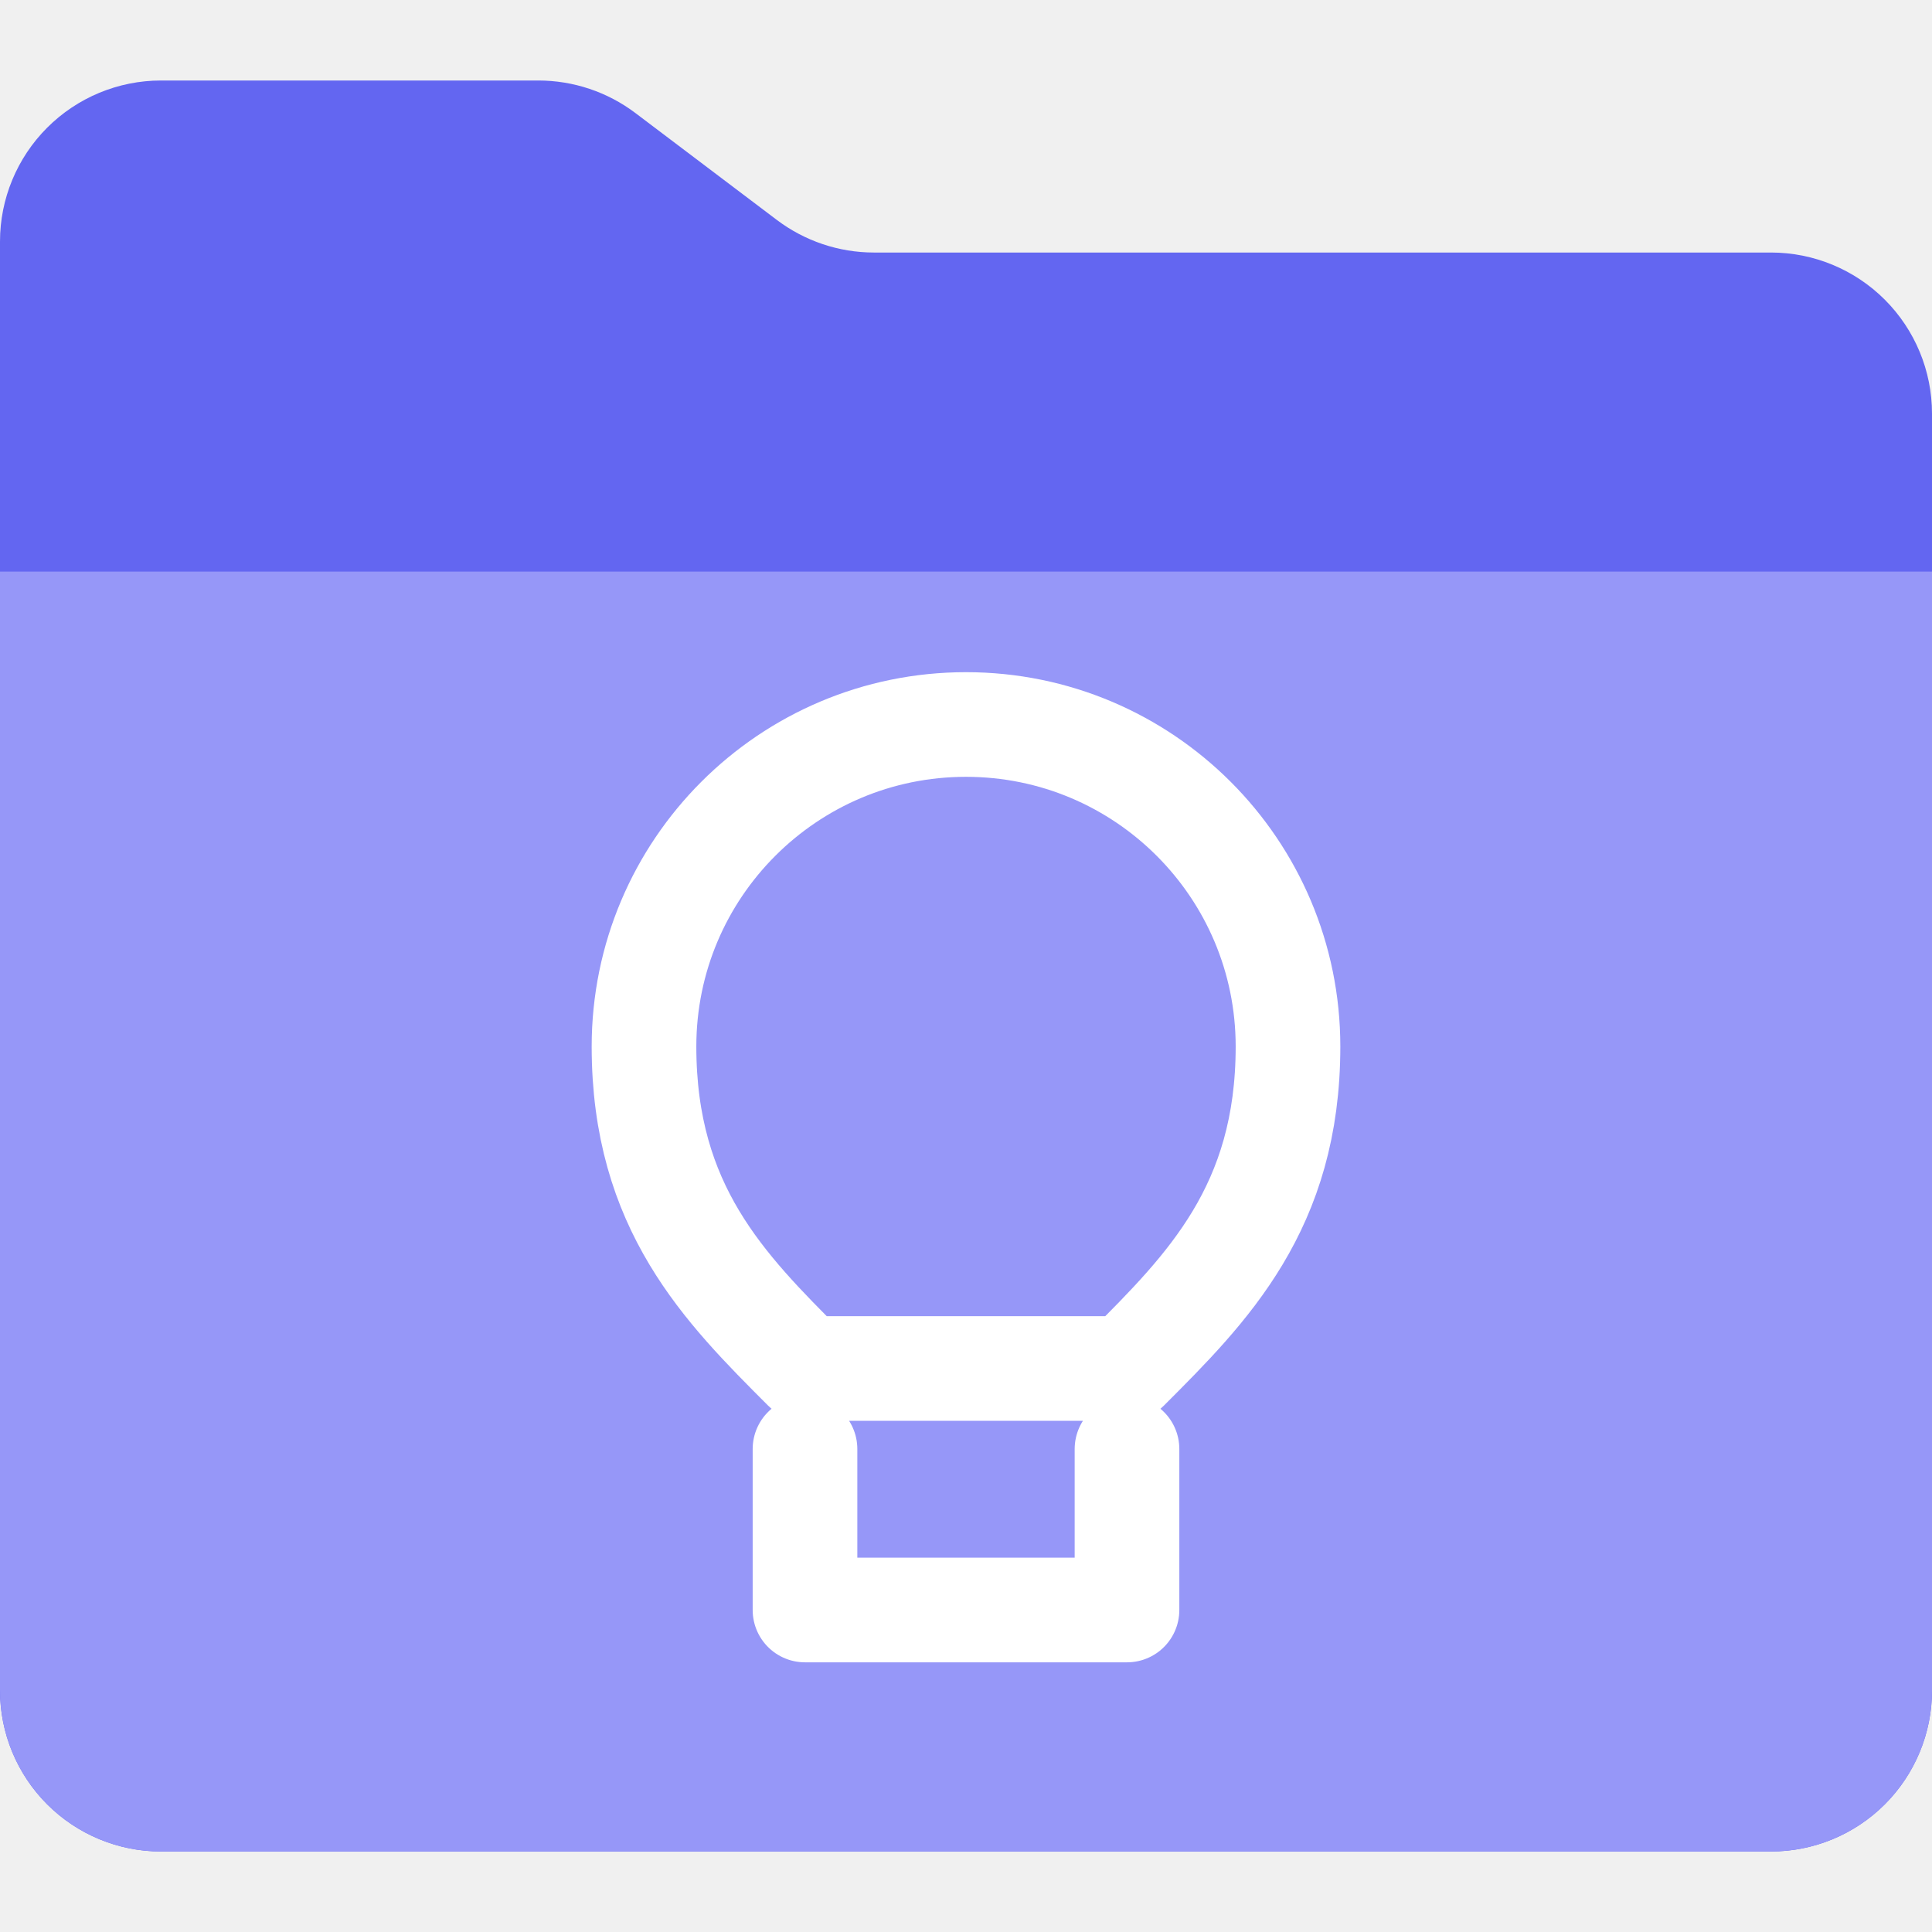
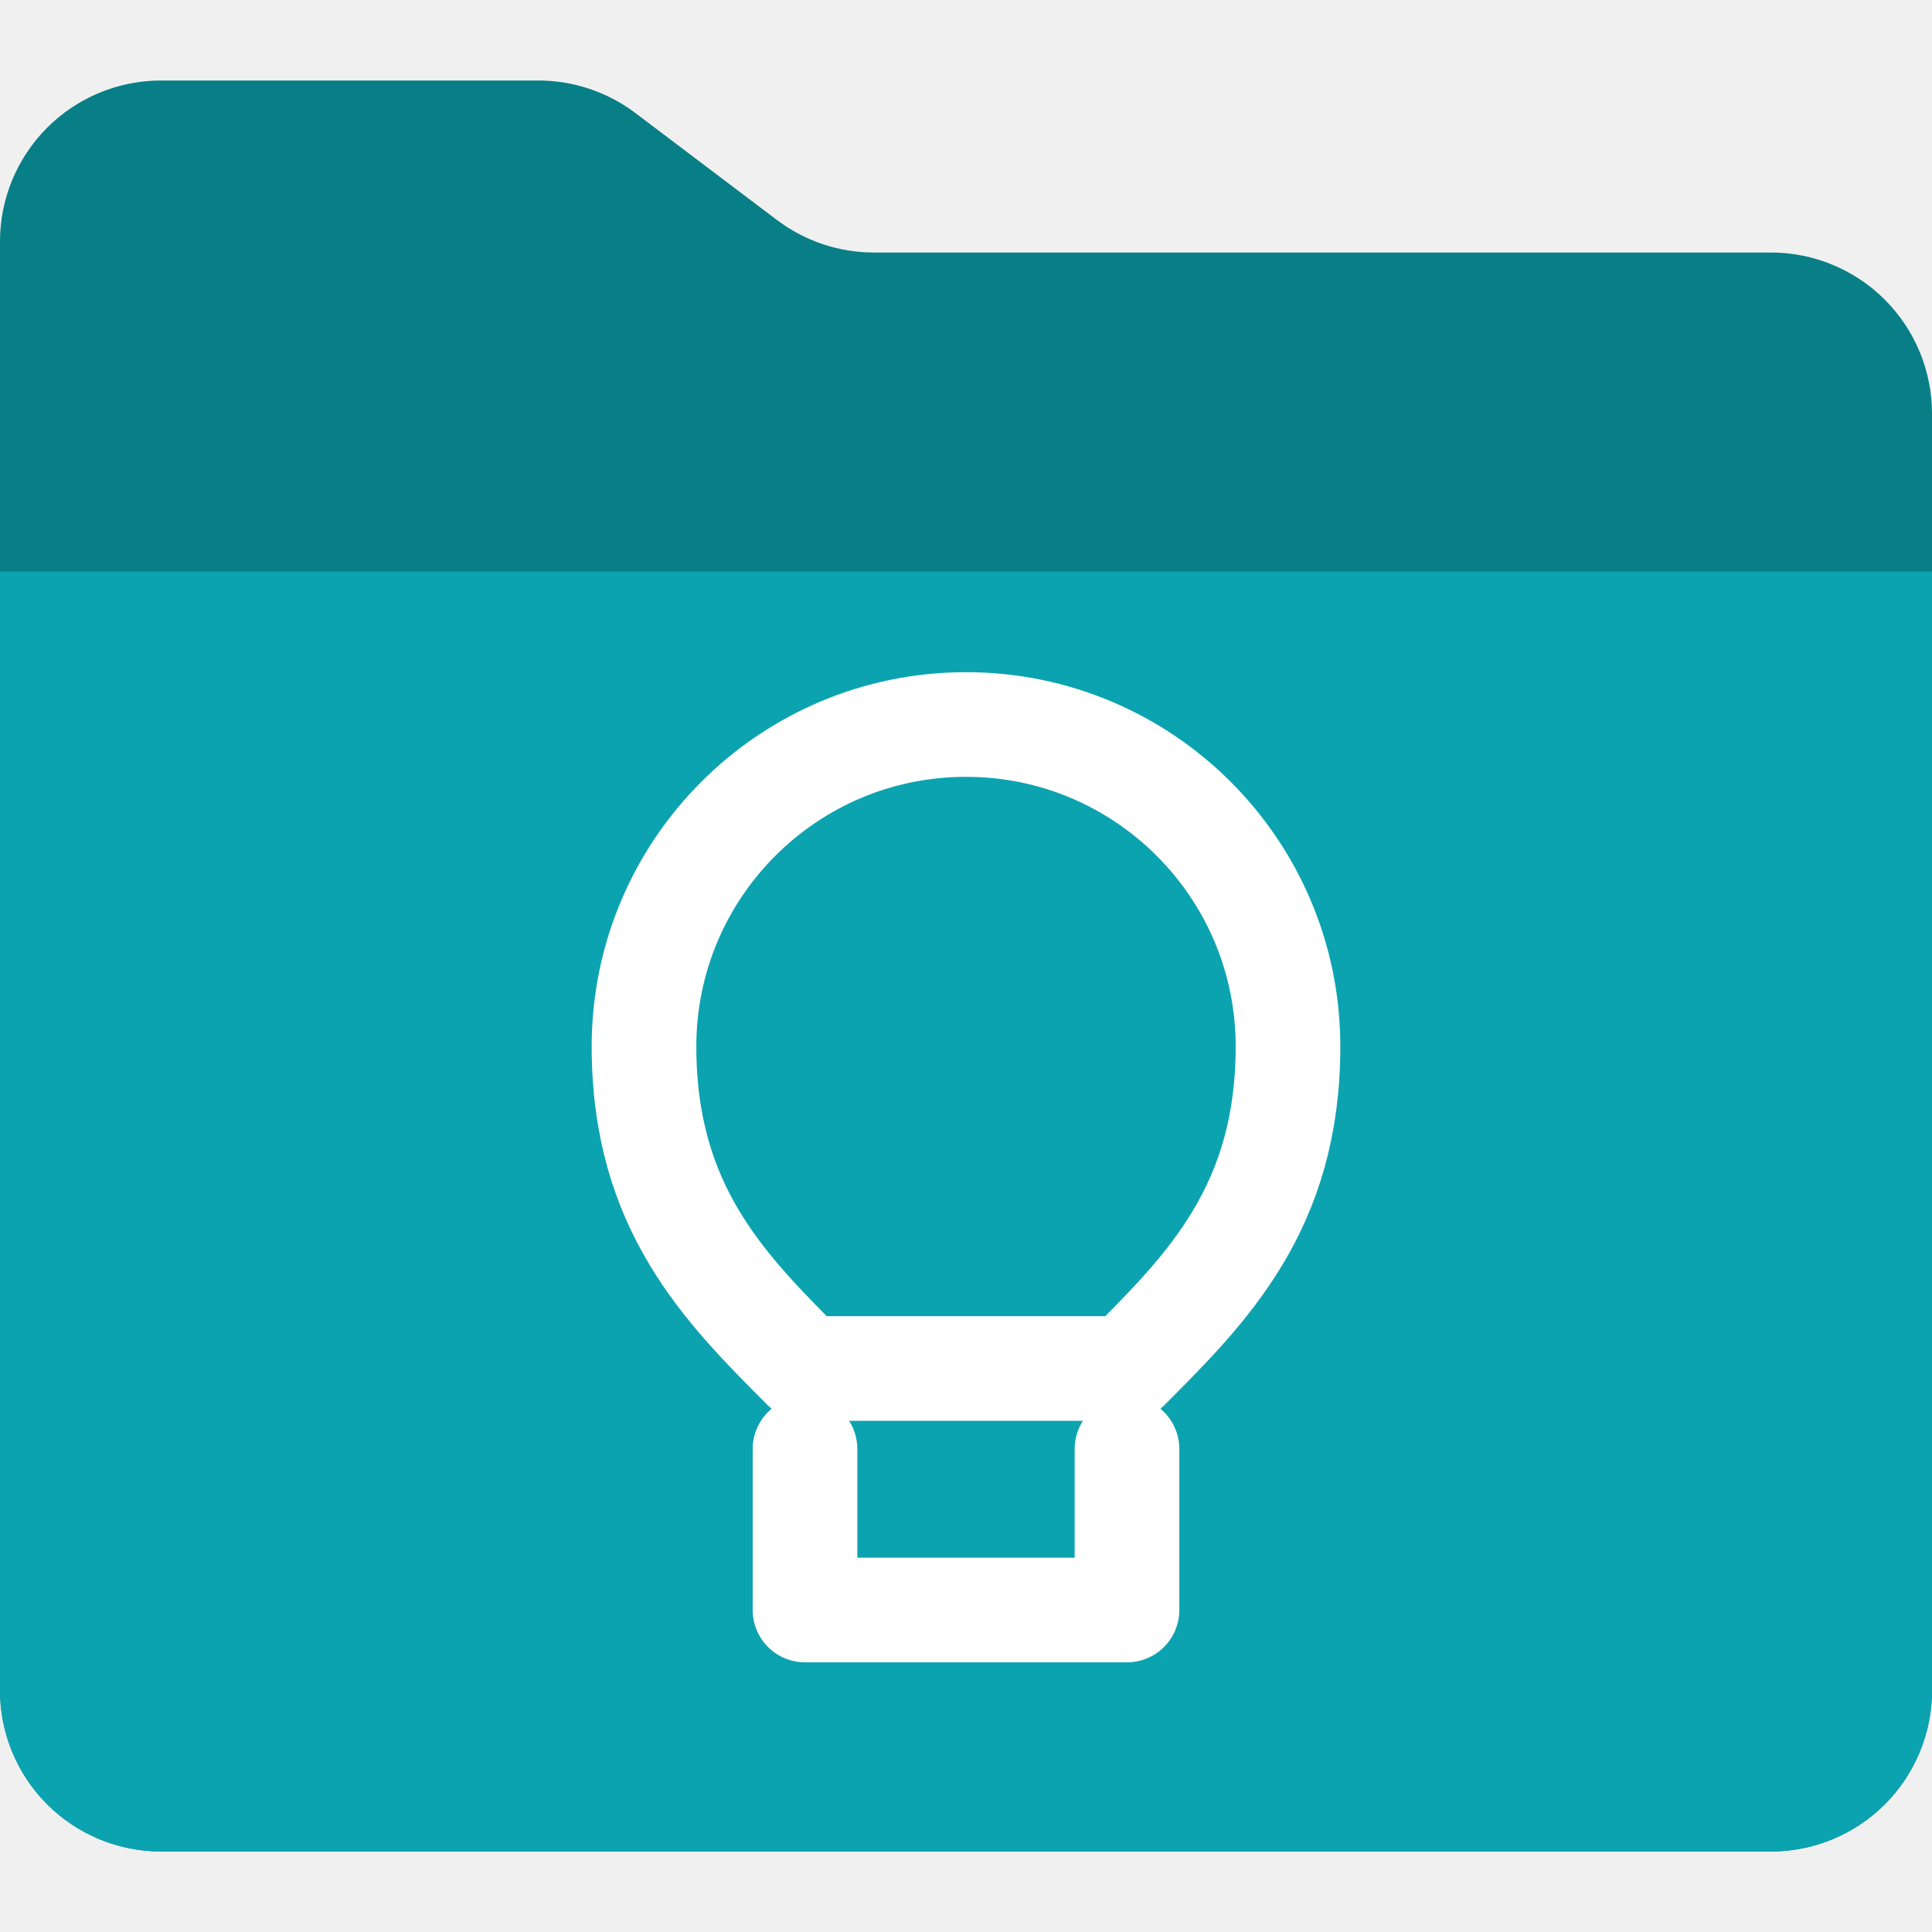
<svg xmlns="http://www.w3.org/2000/svg" width="24" height="24" viewBox="0 0 24 24" fill="none">
  <g clip-path="url(#clip0_93_31663)">
-     <path fill-rule="evenodd" clip-rule="evenodd" d="M2 1H6.687C7.122 1 7.546 1.142 7.893 1.404L9.65 2.732C9.997 2.994 10.42 3.137 10.855 3.137H22C22.53 3.137 23.039 3.348 23.414 3.723C23.789 4.098 24 4.607 24 5.137V21C24 21.53 23.789 22.039 23.414 22.414C23.039 22.789 22.53 23 22 23H2C1.47 23 0.961 22.789 0.586 22.414C0.211 22.039 0 21.53 0 21V3C0 2.47 0.211 1.961 0.586 1.586C0.961 1.211 1.47 1 2 1Z" fill="#6366F1" />
-     <path fill-rule="evenodd" clip-rule="evenodd" d="M0 7.1H24V21C24 21.53 23.789 22.039 23.414 22.414C23.039 22.789 22.53 23 22 23H2C1.47 23 0.961 22.789 0.586 22.414C0.211 22.039 0 21.53 0 21V7.1Z" fill="#9697F8" />
+     <path fill-rule="evenodd" clip-rule="evenodd" d="M2 1H6.687C7.122 1 7.546 1.142 7.893 1.404L9.65 2.732C9.997 2.994 10.42 3.137 10.855 3.137H22C22.53 3.137 23.039 3.348 23.414 3.723C23.789 4.098 24 4.607 24 5.137V21C24 21.53 23.789 22.039 23.414 22.414C23.039 22.789 22.53 23 22 23H2C1.47 23 0.961 22.789 0.586 22.414C0.211 22.039 0 21.53 0 21V3C0 2.47 0.211 1.961 0.586 1.586C0.961 1.211 1.47 1 2 1Z" fill="#087F86" />
+     <path fill-rule="evenodd" clip-rule="evenodd" d="M0 7.1H24V21C24 21.53 23.789 22.039 23.414 22.414C23.039 22.789 22.53 23 22 23H2C1.47 23 0.961 22.789 0.586 22.414C0.211 22.039 0 21.53 0 21V7.1Z" fill="#0BA3B0" />
    <g fill="none" stroke="white" stroke-width="1.3" stroke-linejoin="round" stroke-linecap="round">
      <path d="M10 18v2h4v-2m-4-1c-1-1-2-2-2-4a4 4 0 0 1 8 0c0 2-1 3-2 4z" />
    </g>
  </g>
  <defs>
    <clipPath id="clip0_93_31663">
      <rect width="24" height="24" fill="white" />
    </clipPath>
  </defs>
</svg>
